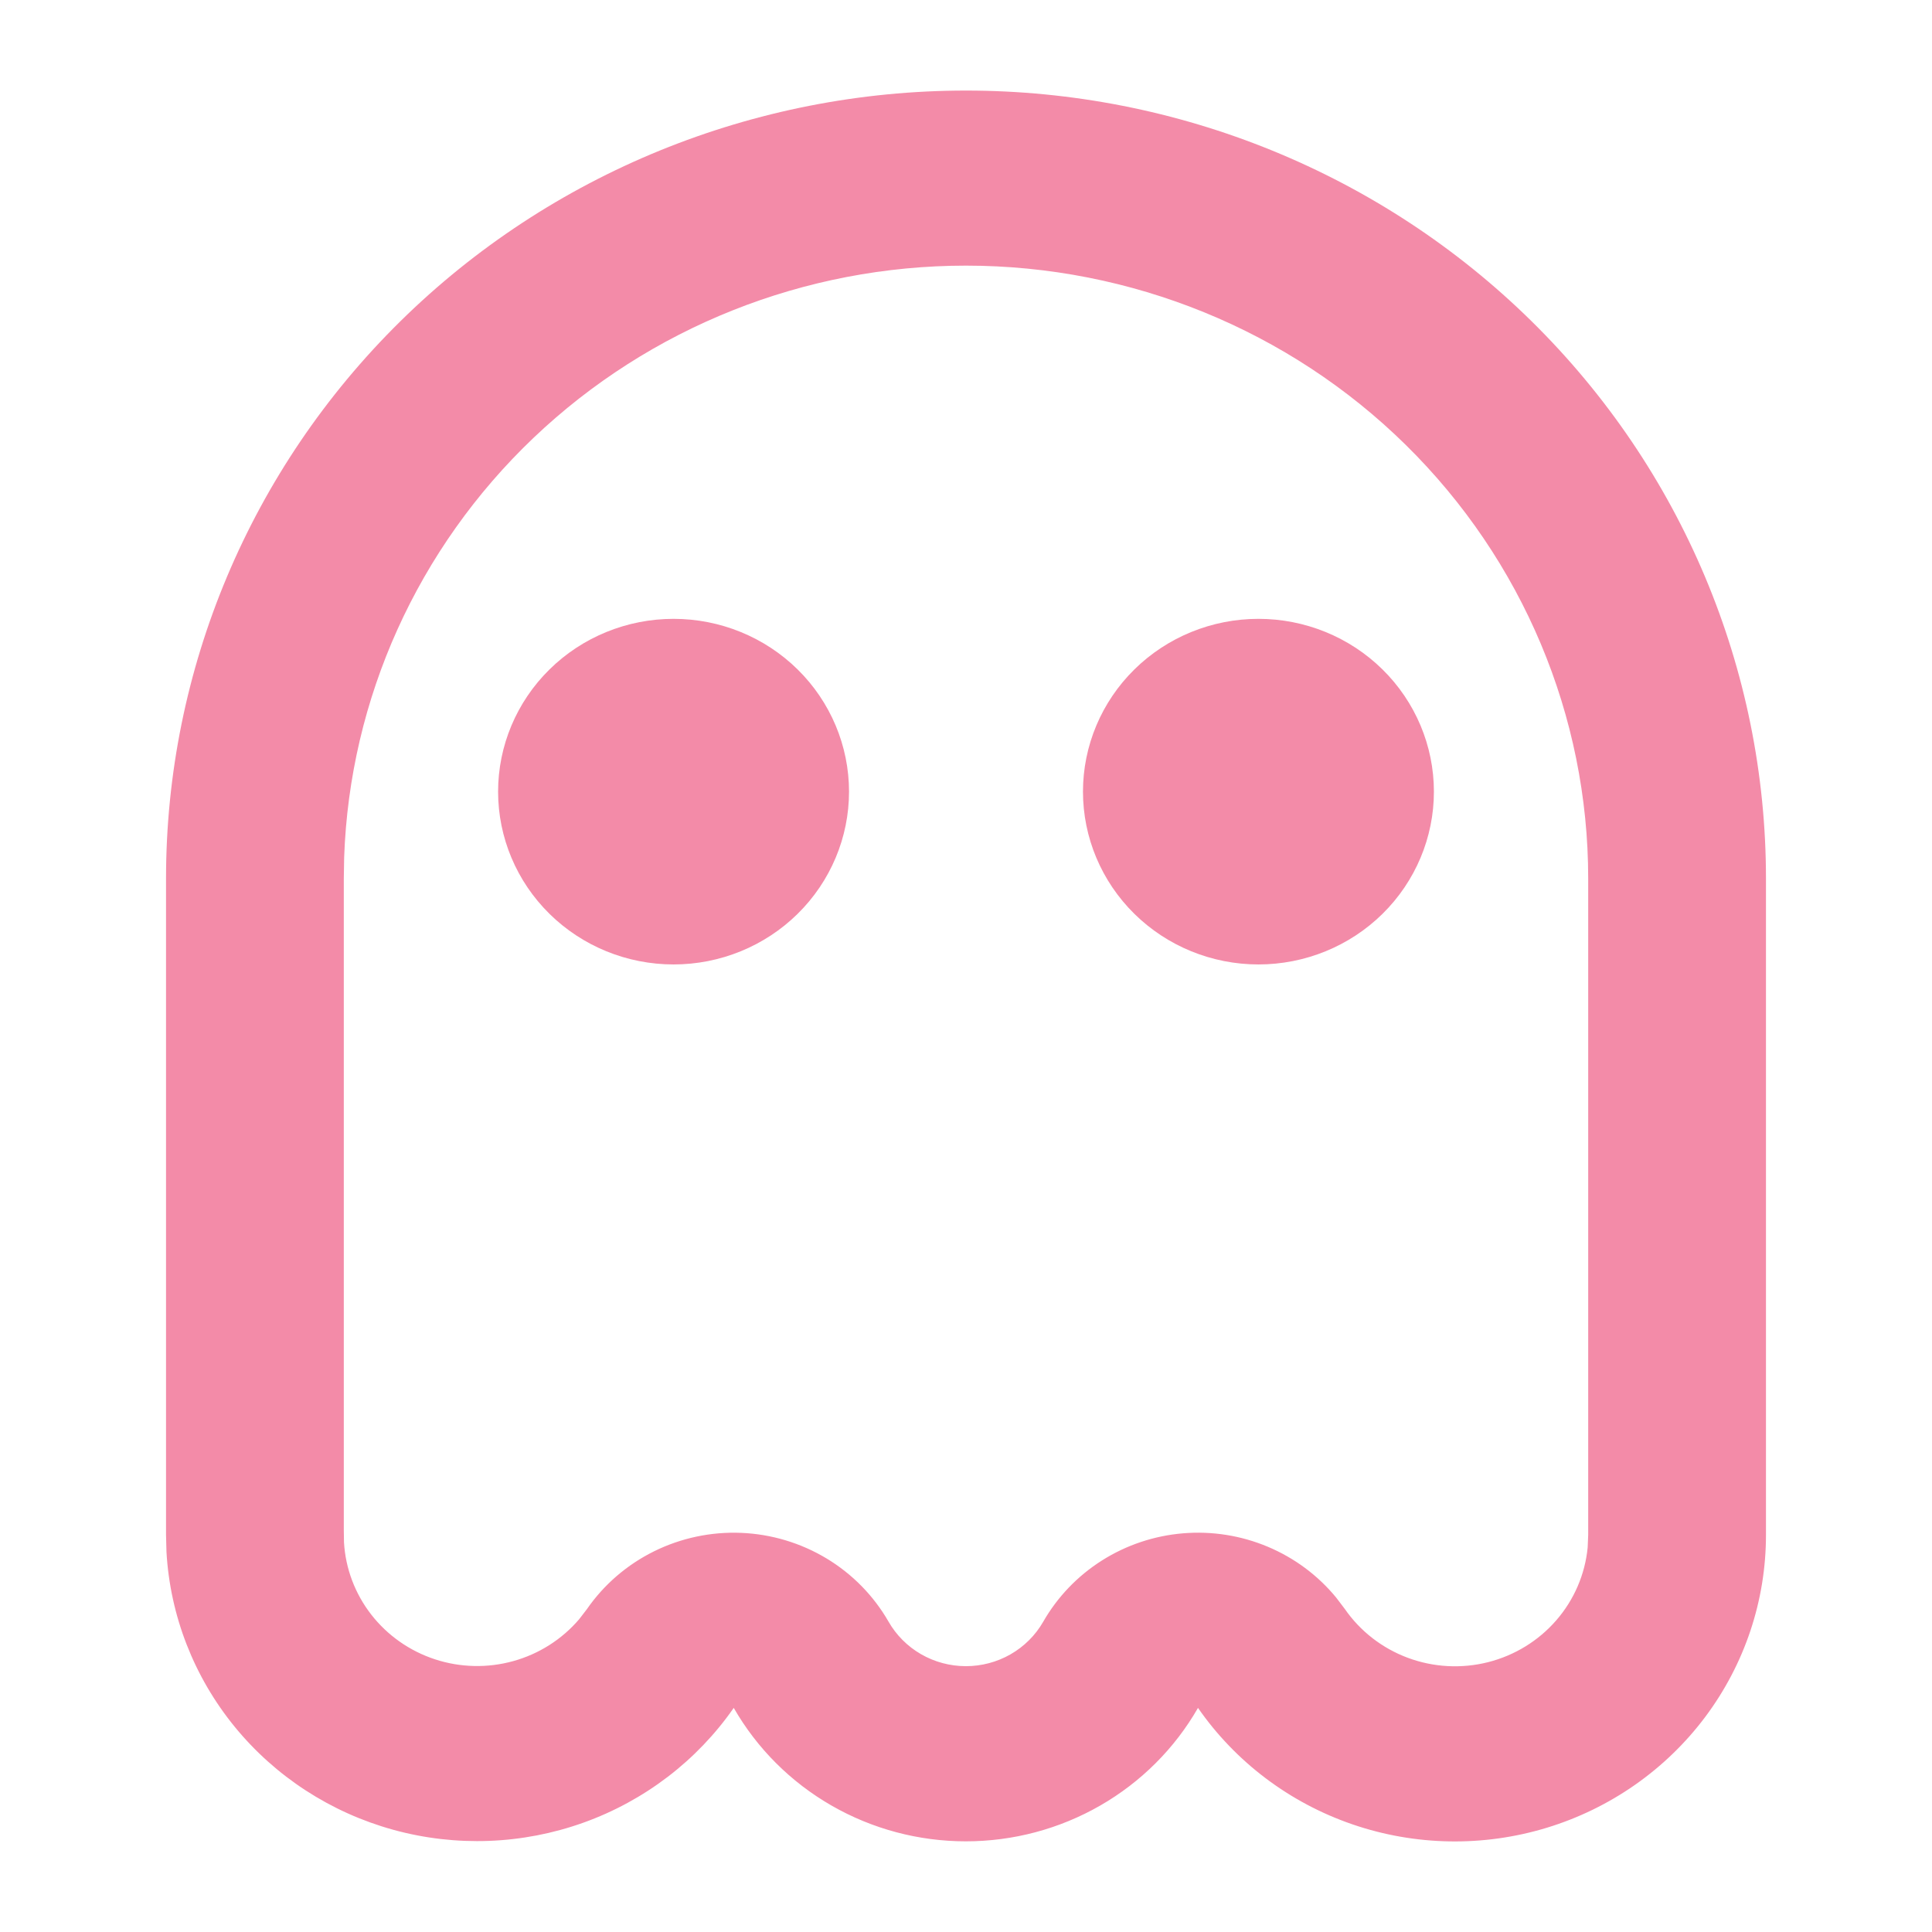
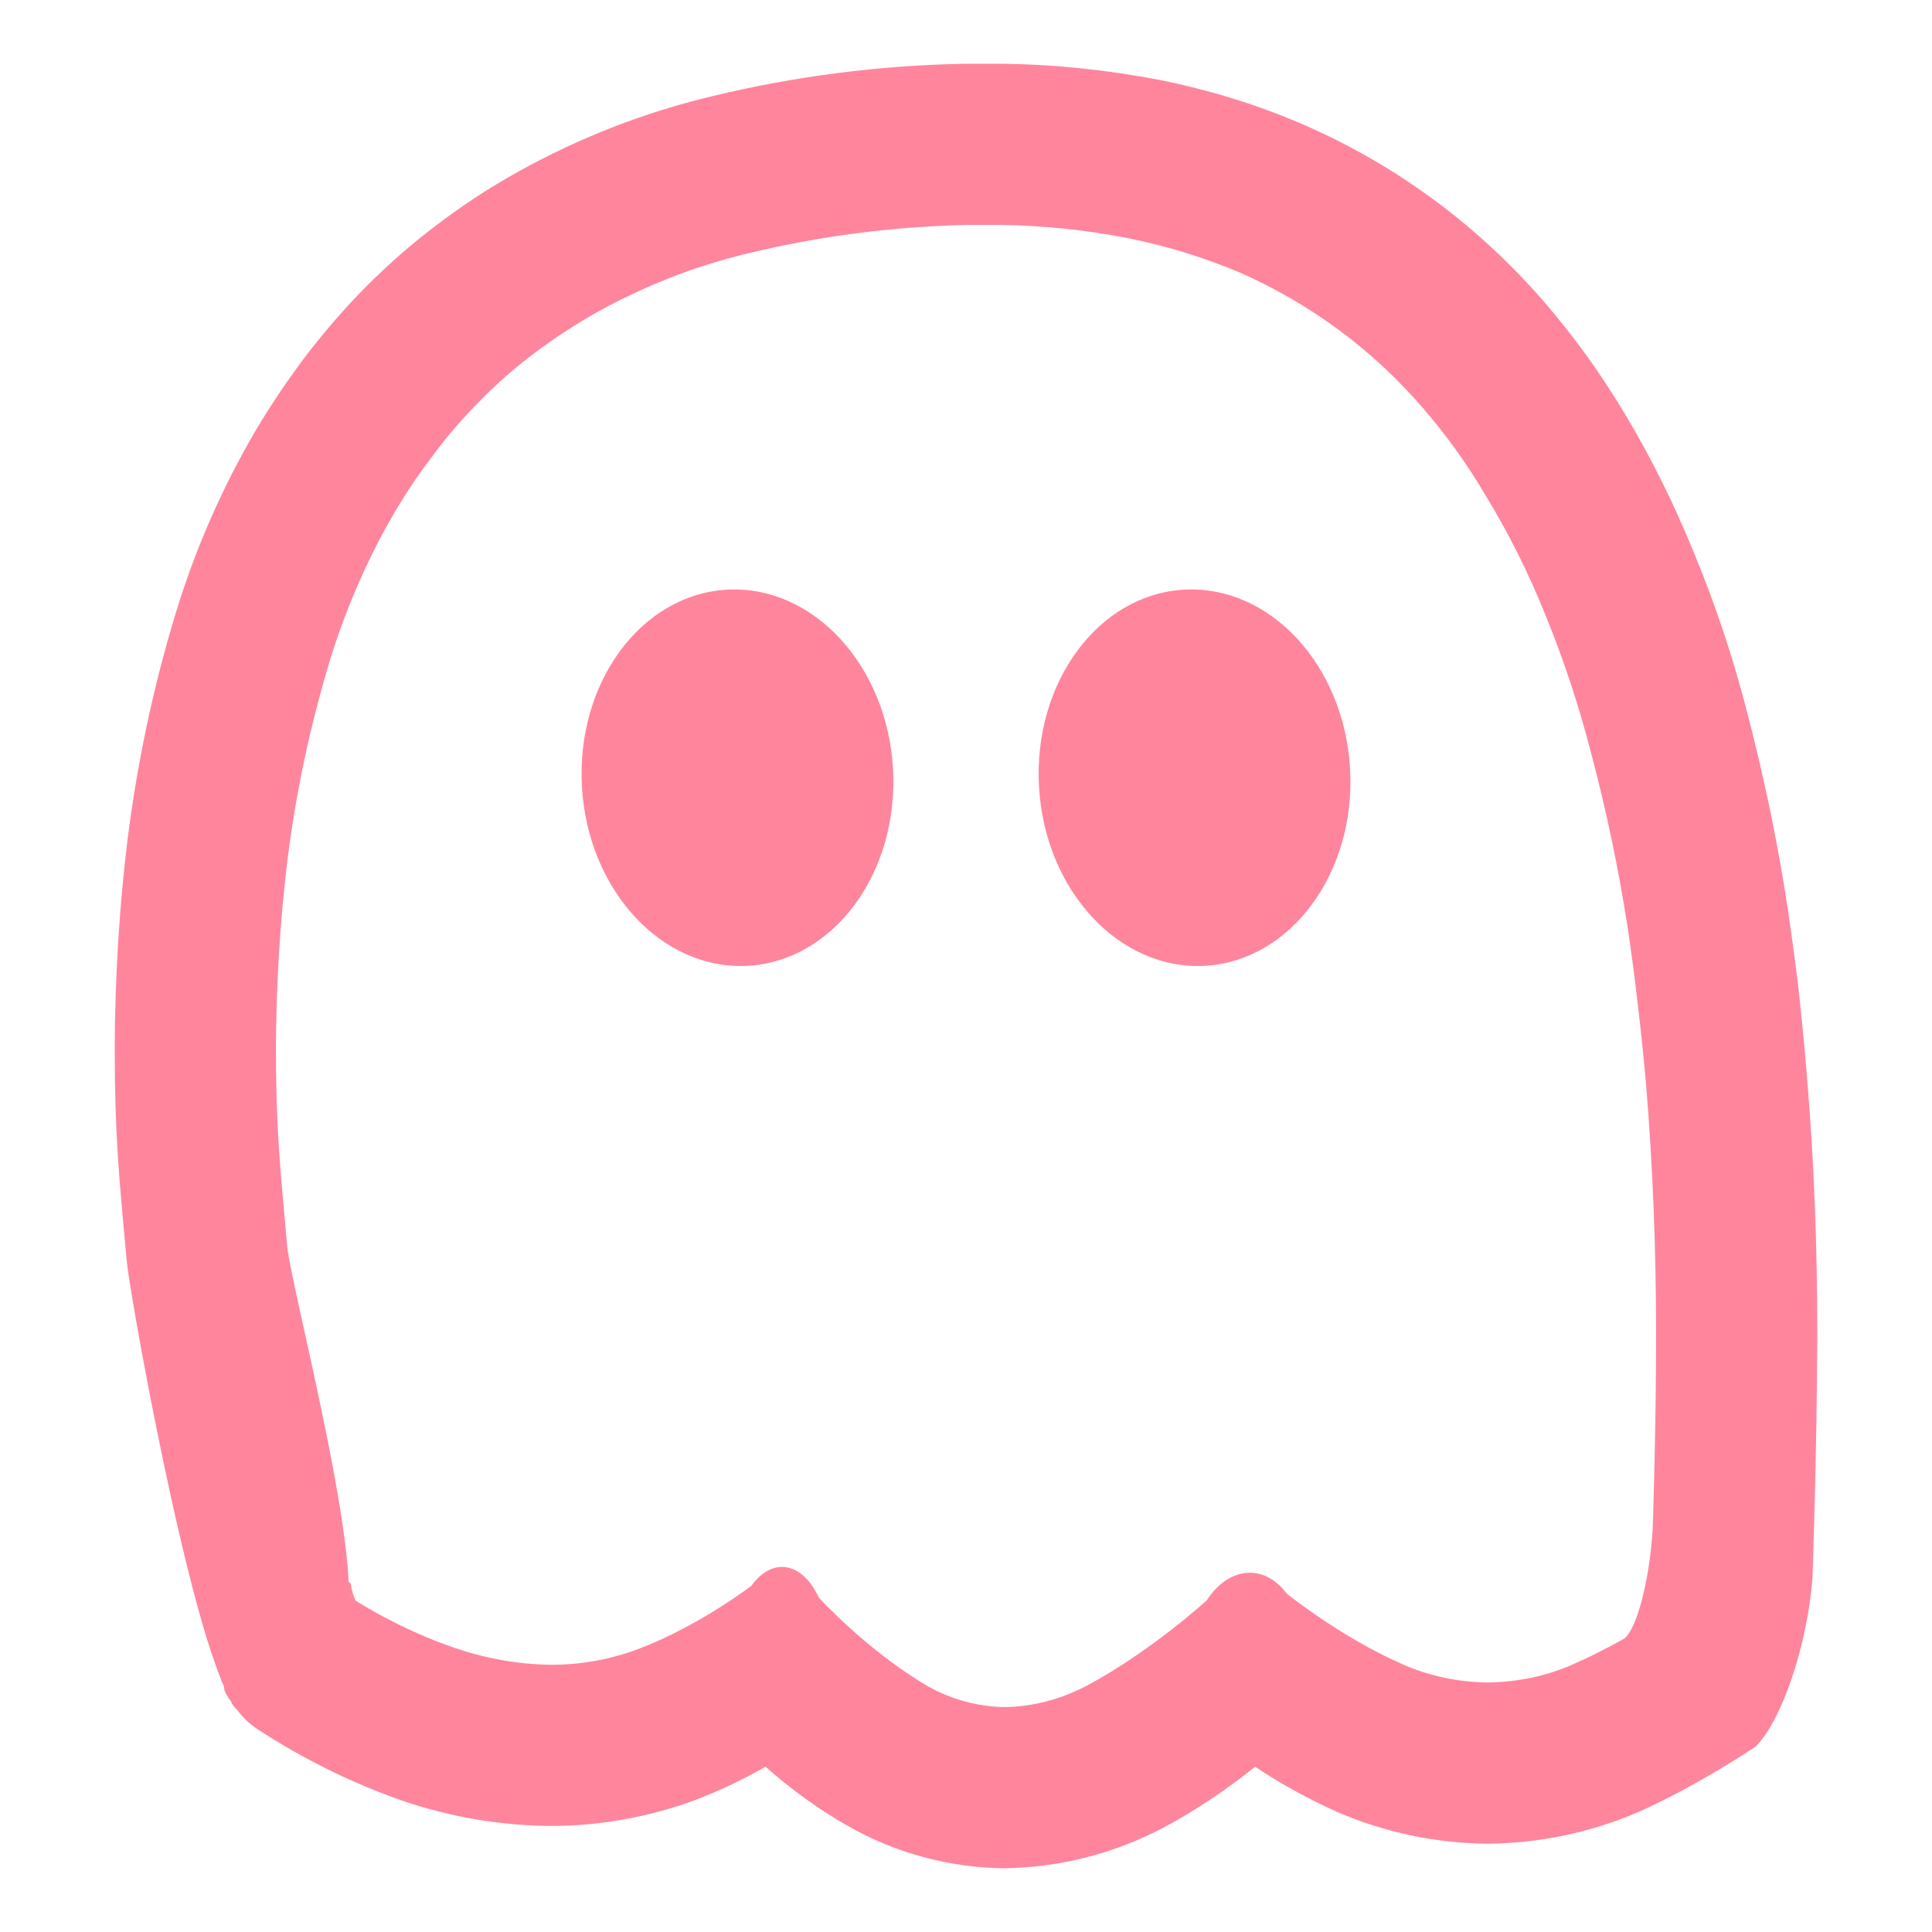
- <svg xmlns="http://www.w3.org/2000/svg" width="128" height="128" viewBox="0 0 128 128" fill="none" version="1.1" id="svg14">
-   <path fill-rule="evenodd" clip-rule="evenodd" d="M101.477 21.288C91.537 11.499 78.056 6 64 6C49.944 6 36.463 11.499 26.523 21.288C16.584 31.076 11 44.352 11 58.196V101.686L11.029 102.811C11.269 107.043 12.848 111.094 15.544 114.397C18.24 117.7 21.918 120.089 26.063 121.23C30.207 122.37 34.61 122.204 38.654 120.756C42.698 119.307 46.18 116.648 48.612 113.152C50.151 115.835 52.385 118.068 55.087 119.621C57.789 121.175 60.862 121.993 63.991 121.993C67.12 121.993 70.193 121.175 72.895 119.621C75.597 118.068 77.832 115.835 79.37 113.152C81.855 116.733 85.439 119.437 89.597 120.866C93.756 122.296 98.27 122.375 102.478 121.094C106.686 119.812 110.366 117.237 112.98 113.746C115.593 110.254 117.002 106.03 117 101.692V58.196C117 44.352 111.416 31.076 101.477 21.288ZM35.355 29.001C43.041 21.687 53.312 17.599 64 17.599C74.933 17.599 85.418 21.876 93.148 29.489C100.879 37.103 105.222 47.429 105.222 58.196V101.692L105.187 102.527C105.013 104.308 104.287 105.992 103.106 107.351C101.925 108.711 100.348 109.678 98.589 110.123C96.829 110.567 94.974 110.467 93.274 109.835C91.575 109.203 90.115 108.071 89.093 106.592L88.521 105.839C87.312 104.369 85.755 103.214 83.988 102.473C82.221 101.731 80.297 101.427 78.383 101.586C76.469 101.745 74.624 102.362 73.008 103.385C71.392 104.407 70.054 105.803 69.112 107.451C68.598 108.344 67.852 109.087 66.951 109.603C66.05 110.119 65.025 110.39 63.983 110.388C62.941 110.386 61.917 110.112 61.018 109.593C60.119 109.074 59.376 108.328 58.865 107.433C57.879 105.718 56.466 104.278 54.759 103.25C53.051 102.222 51.106 101.639 49.107 101.556C47.107 101.474 45.119 101.895 43.331 102.779C41.542 103.663 40.011 104.982 38.884 106.61L38.366 107.283C37.227 108.615 35.708 109.58 34.006 110.052C32.304 110.525 30.498 110.484 28.82 109.934C27.142 109.385 25.67 108.351 24.595 106.969C23.52 105.586 22.891 103.918 22.79 102.179L22.778 101.379V58.196L22.801 56.804C23.168 46.284 27.669 36.316 35.355 29.001Z" fill="url(#paint0_linear_724_101)" id="path1" />
-   <path d="M52.845 44.353C50.665 42.206 47.708 41 44.625 41C41.542 41 38.585 42.206 36.405 44.353C34.225 46.5 33 49.412 33 52.449C33 55.485 34.225 58.397 36.405 60.544C38.585 62.691 41.542 63.897 44.625 63.897C47.708 63.897 50.665 62.691 52.845 60.544C55.025 58.397 56.25 55.485 56.25 52.449C56.25 49.412 55.025 46.5 52.845 44.353Z" fill="url(#paint1_linear_724_101)" id="path2" />
-   <path d="M91.595 44.353C89.415 42.206 86.458 41 83.375 41C80.292 41 77.335 42.206 75.155 44.353C72.975 46.5 71.75 49.412 71.75 52.449C71.75 55.485 72.975 58.397 75.155 60.544C77.335 62.691 80.292 63.897 83.375 63.897C86.458 63.897 89.415 62.691 91.595 60.544C93.775 58.397 95 55.485 95 52.449C95 49.412 93.775 46.5 91.595 44.353Z" fill="url(#paint2_linear_724_101)" id="path3" />
-   <defs id="defs14">
-     <linearGradient id="paint0_linear_724_101" x1="64" y1="9" x2="53.894" y2="121.089" gradientUnits="userSpaceOnUse">
-       <stop stop-color="#8D007C" id="stop3" offset="0" style="stop-color:#f38ba8;stop-opacity:1;" />
-       <stop offset="0.417" stop-color="#f38ba8" id="stop4" />
-       <stop offset="0.703" stop-color="#f38ba8" id="stop5" />
-       <stop offset="1" stop-color="#f38ba8" id="stop6" />
-     </linearGradient>
-     <linearGradient id="paint1_linear_724_101" x1="64" y1="-0.846" x2="50.7" y2="146.667" gradientUnits="userSpaceOnUse">
-       <stop stop-color="#8D007C" id="stop7" offset="0" style="stop-color:#f38ba8;stop-opacity:1;" />
-       <stop offset="0.417" stop-color="#f38ba8" id="stop8" />
-       <stop offset="0.703" stop-color="#f38ba8" id="stop9" />
-       <stop offset="1" stop-color="#f38ba8" id="stop10" />
-     </linearGradient>
-     <linearGradient id="paint2_linear_724_101" x1="64" y1="-0.846" x2="50.7" y2="146.667" gradientUnits="userSpaceOnUse">
-       <stop stop-color="#8D007C" id="stop11" offset="0" style="stop-color:#f38ba8;stop-opacity:1;" />
-       <stop offset="0.417" stop-color="#f38ba8" id="stop12" />
-       <stop offset="0.703" stop-color="#f38ba8" id="stop13" />
-       <stop offset="1" stop-color="#f38ba8" id="stop14" />
-     </linearGradient>
-   </defs>
+ <svg xmlns="http://www.w3.org/2000/svg" style="isolation:isolate" viewBox="0 0 48 48" width="48pt" height="48pt" version="1.1" id="svg2">
+   <defs id="defs2" />
+   <linearGradient id="_lgradient_9" x1="0" y1="0.5" x2="0.988" y2="0.344" gradientTransform="matrix(42.3,0,0,44.833,2.85,1.584)" gradientUnits="userSpaceOnUse">
+     <stop offset="1" stop-opacity="1" style="stop-color:#ff859d;stop-opacity:1;" id="stop1" />
+     <stop offset="100%" stop-opacity="1" style="stop-color:rgb(33,214,145)" id="stop2" />
+   </linearGradient>
+   <path d="m 7.135,30.964 v 0 c 0.105,1.1 2.199,8.886 1.321,9.557 L 6.064,42.351 C 5.186,43.022 3.255,32.434 3.15,31.334 v 0 C 2.95,29.182 2.85,28.165 2.85,26.002 2.86,24.28 2.96,22.558 3.17,20.846 3.411,18.954 3.801,17.092 4.352,15.28 4.802,13.788 5.413,12.356 6.174,11.005 6.584,10.274 7.045,9.583 7.546,8.912 8.026,8.281 8.547,7.671 9.107,7.11 9.658,6.559 10.249,6.039 10.879,5.568 c 0.631,-0.48 1.292,-0.911 1.993,-1.301 1.512,-0.841 3.124,-1.472 4.806,-1.873 2.062,-0.5 4.164,-0.77 6.287,-0.81 h 0.03 0.811 0.02 c 1.342,0.01 2.663,0.15 3.975,0.4 1.241,0.25 2.463,0.621 3.624,1.131 2.293,1.001 4.325,2.513 5.957,4.406 0.741,0.861 1.402,1.782 1.982,2.753 0.671,1.111 1.242,2.282 1.732,3.484 0.521,1.261 0.952,2.553 1.292,3.864 0.42,1.602 0.761,3.214 1.011,4.846 0.1,0.661 0.19,1.322 0.27,1.973 0.081,0.72 0.151,1.431 0.211,2.152 0.19,2.183 0.27,4.375 0.27,6.558 -0.01,3.033 -0.12,6.057 -0.12,6.057 -0.127,1.663 -0.76,3.538 -1.412,4.185 0,0 -1.381,0.941 -2.903,1.622 -1.182,0.51 -2.463,0.781 -3.755,0.791 -1.291,-0.01 -2.563,-0.281 -3.744,-0.791 -0.711,-0.321 -1.392,-0.691 -2.033,-1.121 -0.71,0.57 -1.471,1.081 -2.272,1.511 -1.222,0.641 -2.563,0.991 -3.945,1.011 -1.361,-0.01 -2.703,-0.37 -3.884,-1.041 -0.741,-0.42 -1.432,-0.921 -2.063,-1.481 -0.561,0.32 -1.151,0.6 -1.752,0.83 -1.151,0.421 -2.363,0.641 -3.584,0.641 -1.252,-0.01 -2.483,-0.22 -3.665,-0.62 C 8.747,44.304 7.536,43.703 6.414,42.972 v 0 C 5.486,42.37 5.221,41.13 5.824,40.204 v 0 c 0.602,-0.925 1.844,-1.188 2.773,-0.586 v 0 c 0.851,0.551 1.762,1.002 2.723,1.332 0.771,0.26 1.572,0.401 2.373,0.411 0.741,0 1.472,-0.131 2.162,-0.391 1.512,-0.571 2.814,-1.572 2.814,-1.572 0.519,-0.724 1.268,-0.594 1.672,0.291 0,0 1.211,1.331 2.723,2.212 0.581,0.321 1.231,0.501 1.892,0.511 0.721,-0.01 1.422,-0.2 2.063,-0.541 1.601,-0.861 2.963,-2.112 2.963,-2.112 0.542,-0.84 1.43,-0.917 1.982,-0.171 0,0 1.322,1.072 2.864,1.752 0.671,0.301 1.401,0.451 2.132,0.461 0.741,-0.01 1.472,-0.16 2.143,-0.461 0.641,-0.28 1.251,-0.63 1.251,-0.63 0.31,-0.232 0.625,-1.436 0.704,-2.687 0.007,-0.117 0.087,-2.489 0.087,-4.872 0,-2.083 -0.08,-4.155 -0.25,-6.228 -0.06,-0.67 -0.13,-1.341 -0.21,-2.012 -0.07,-0.611 -0.15,-1.221 -0.241,-1.832 -0.23,-1.492 -0.54,-2.974 -0.931,-4.435 -0.3,-1.152 -0.67,-2.273 -1.121,-3.374 C 37.982,14.248 37.491,13.267 36.92,12.326 36.46,11.545 35.939,10.814 35.348,10.134 34.107,8.692 32.565,7.551 30.823,6.78 29.922,6.399 28.991,6.109 28.03,5.919 26.969,5.708 25.887,5.598 24.806,5.588 h -0.781 c -1.822,0.04 -3.634,0.271 -5.416,0.701 -1.322,0.31 -2.593,0.811 -3.785,1.472 -0.53,0.3 -1.051,0.641 -1.532,1.001 -0.48,0.36 -0.931,0.751 -1.351,1.181 -0.431,0.431 -0.831,0.891 -1.192,1.382 -0.4,0.521 -0.761,1.071 -1.081,1.642 -0.621,1.101 -1.111,2.263 -1.482,3.474 -0.48,1.592 -0.831,3.234 -1.041,4.896 -0.19,1.552 -0.28,3.104 -0.29,4.665 0,2.043 0.1,2.94 0.28,4.962 z m 7.322,-11.432 c -0.14,-2.579 1.478,-4.767 3.611,-4.882 2.133,-0.116 3.979,1.883 4.119,4.462 0.14,2.579 -1.478,4.767 -3.611,4.883 -2.133,0.116 -3.978,-1.884 -4.119,-4.463 z m 11.356,0 c -0.14,-2.579 1.478,-4.767 3.611,-4.882 2.133,-0.116 3.978,1.883 4.119,4.462 0.14,2.579 -1.478,4.767 -3.611,4.883 -2.133,0.116 -3.979,-1.884 -4.119,-4.463 z" fill-rule="evenodd" fill="url(#_lgradient_9)" id="path2" />
+   <path style="fill:#ff859d;stroke:#ff859d;stroke-width:0.074;fill-opacity:1;stroke-opacity:1" d="m 8.799,39.95 c -0.038,-0.093 -0.1,-0.201 -0.128,-0.298 -0.004,-0.015 0.004,-0.033 0,-0.048 -0.002,-0.007 -0.013,-0.009 -0.016,-0.016 -0.017,-0.049 0.004,-0.103 -0.016,-0.157 C 8.589,39.296 8.225,38.958 8.106,38.882 7.99,38.807 7.935,38.783 7.799,38.752 c -0.153,-0.035 -0.41,-0.054 -0.566,-0.032 -0.087,0.012 -0.304,0.106 -0.372,0.129 -0.295,0.103 -0.524,0.168 -0.761,0.389 -0.036,0.034 -0.062,0.078 -0.097,0.113 -0.035,0.035 -0.082,0.058 -0.113,0.097 -0.15,0.187 -0.17,0.43 -0.242,0.646 -0.043,0.128 -0.122,0.241 -0.162,0.372 -0.038,0.128 -0.016,0.248 -0.032,0.378 -0.015,0.122 -0.031,0.254 -0.002,0.373 0.005,0.019 -0.008,0.04 0,0.057 0.002,0.004 0.011,-0.004 0.012,0 0.005,0.013 -0.006,0.029 0,0.042 0.015,0.036 0.031,0.062 0.045,0.098 0.008,0.019 0.008,0.058 0.016,0.075 0.007,0.014 0.024,0.019 0.032,0.032 0.007,0.012 0.06,0.116 0.064,0.127 0.004,0.009 -0.005,0.022 0,0.031 0.007,0.014 0.023,0.02 0.032,0.032 0.054,0.072 0.092,0.135 0.178,0.178 0.262,0.131 0.788,0.081 1.03,0.038 0.201,-0.036 0.467,-0.157 0.664,-0.231 0.081,-0.031 0.168,-0.048 0.246,-0.088 0.164,-0.085 0.321,-0.28 0.426,-0.424 0.056,-0.06 0.068,-0.145 0.113,-0.21 0.017,-0.025 0.044,-0.042 0.065,-0.065 0.082,-0.092 0.156,-0.19 0.226,-0.291 0.098,-0.14 0.17,-0.332 0.194,-0.501 0.007,-0.052 0.002,-0.118 0.004,-0.169 z" id="path3" />
+   <path style="fill:#ff859d;fill-opacity:1;stroke:#ff859d;stroke-width:0.074;stroke-opacity:1" d="m 8.874,39.928 c -0.053,-0.015 -0.032,-0.089 -0.057,-0.116 -0.009,-0.009 -0.02,-0.009 -0.03,-0.028 -0.005,-0.009 0.005,-0.026 0,-0.035 -0.039,-0.08 -0.064,-0.17 -0.087,-0.26 -0.009,-0.034 -0.008,-0.113 -0.032,-0.14 -0.008,-0.009 -0.063,0 -0.077,0" id="path4" />
+   <path style="fill:#ff859d;fill-opacity:1;stroke:#ff859d;stroke-width:0.074;stroke-opacity:1" d="m 5.441,41.478 c 0.078,0 0.288,-0.002 0.372,0.005 0.019,0.002 0.037,0.009 0.056,0.013 0.013,0.003 0.026,0.004 0.038,0.008 0.015,0.004 0.029,0.012 0.044,0.016 0.012,0.004 0.025,0.005 0.037,0.007 0.016,0.005 0.032,0.011 0.049,0.016 0.027,0.008 0.054,0.014 0.081,0.021 0.031,0.007 0.063,0.012 0.094,0.021 0.003,8.25e-4 0.123,0.045 0.132,0.049 0.049,0.023 0.08,0.07 0.118,0.106 0.006,0.006 0.065,0.054 0.08,0.072 0.005,0.006 0.008,0.014 0.012,0.021 0.024,0.043 0.035,0.081 0.041,0.131 0.007,0.057 0.024,0.209 -0.013,0.267 -0.005,0.008 -0.015,0.011 -0.021,0.018 -0.006,0.007 -0.008,0.017 -0.015,0.023 -0.032,0.03 -0.11,0.06 -0.154,0.069 -0.017,0.003 -0.035,0.003 -0.052,0.006 -0.025,0.005 -0.049,0.018 -0.074,0.024 -0.041,0.009 -0.028,0.004 -0.067,0.006 -0.02,8.25e-4 -0.052,0.002 -0.071,0.012 -0.002,9.75e-4 0.005,0.005 0.003,0.006 -0.002,10e-4 -0.055,0.005 -0.059,0.006 -0.014,0.002 -0.027,0.007 -0.041,0.012 -0.01,0.003 -0.019,0.009 -0.029,0.012 -0.025,0.008 -0.07,0.009 -0.097,0.006 -0.008,-10e-4 -0.016,-0.005 -0.023,-0.009 -0.006,-0.002 -0.015,-0.009 -0.017,-0.014 -0.002,-0.004 -6.962e-4,-0.008 -0.003,-0.012 -0.004,-0.006 -0.01,-0.009 -0.015,-0.015 -0.011,-0.012 -0.017,-0.026 -0.026,-0.038 -0.003,-0.003 -0.006,-0.005 -0.009,-0.009 -0.021,-0.028 -0.031,-0.063 -0.047,-0.094 -0.003,-0.006 -0.01,-0.018 -0.015,-0.023 -0.001,-0.001 -0.003,-0.002 -0.005,-0.003 -0.002,-0.002 -0.004,-0.004 -0.006,-0.006 -0.007,-0.009 -0.004,-0.008 -0.012,-0.015 -0.003,-0.002 -0.007,-0.003 -0.009,-0.006 -0.001,-0.002 6.02e-4,-0.004 0,-0.006 -8.64e-5,-2.54e-4 -0.005,-0.005 -0.006,-0.006 -0.005,-0.009 -0.014,-0.02 -0.017,-0.03 -0.001,-0.004 -6.971e-4,-0.01 -0.003,-0.013 -0.006,-0.009 -0.013,-0.017 -0.019,-0.026 -0.003,-0.005 -0.002,-0.008 -0.006,-0.013 -0.001,-0.002 -0.004,-0.003 -0.006,-0.006 -0.002,-0.005 -0.006,-0.011 -0.008,-0.016 -0.001,-0.002 -8.475e-4,-0.01 -0.002,-0.011 -0.001,-0.002 -0.004,-0.002 -0.006,-0.003 -3.921e-4,-3.68e-4 -0.004,-0.007 -0.005,-0.008 -6.488e-4,-0.002 4.36e-4,-0.004 0,-0.006 -0.002,-0.006 -0.009,-0.011 -0.011,-0.017 -5.942e-4,-0.002 5.878e-4,-0.004 0,-0.006 -0.003,-0.01 -0.014,-0.018 -0.016,-0.029 -0.006,-0.024 -9.374e-4,-0.011 -0.003,-0.035 -0.001,-0.014 -0.007,-0.027 -0.009,-0.041 -0.003,-0.018 -0.003,-0.041 -0.012,-0.058 -0.002,-0.004 -0.007,-0.007 -0.009,-0.012 -0.007,-0.015 -0.011,-0.032 -0.018,-0.047 -0.002,-0.005 -0.006,-0.01 -0.009,-0.015 -0.012,-0.023 -0.02,-0.049 -0.029,-0.073 -0.009,-0.023 -0.012,-0.047 -0.021,-0.07 -0.002,-0.007 -0.006,-0.014 -0.009,-0.021 -0.002,-0.007 -0.003,-0.014 -0.006,-0.021 -0.002,-0.005 -0.006,-0.009 -0.009,-0.015 -0.008,-0.017 -0.012,-0.036 -0.021,-0.053 -0.011,-0.021 -0.017,-0.03 -0.022,-0.055 z" id="path6" />
</svg>
